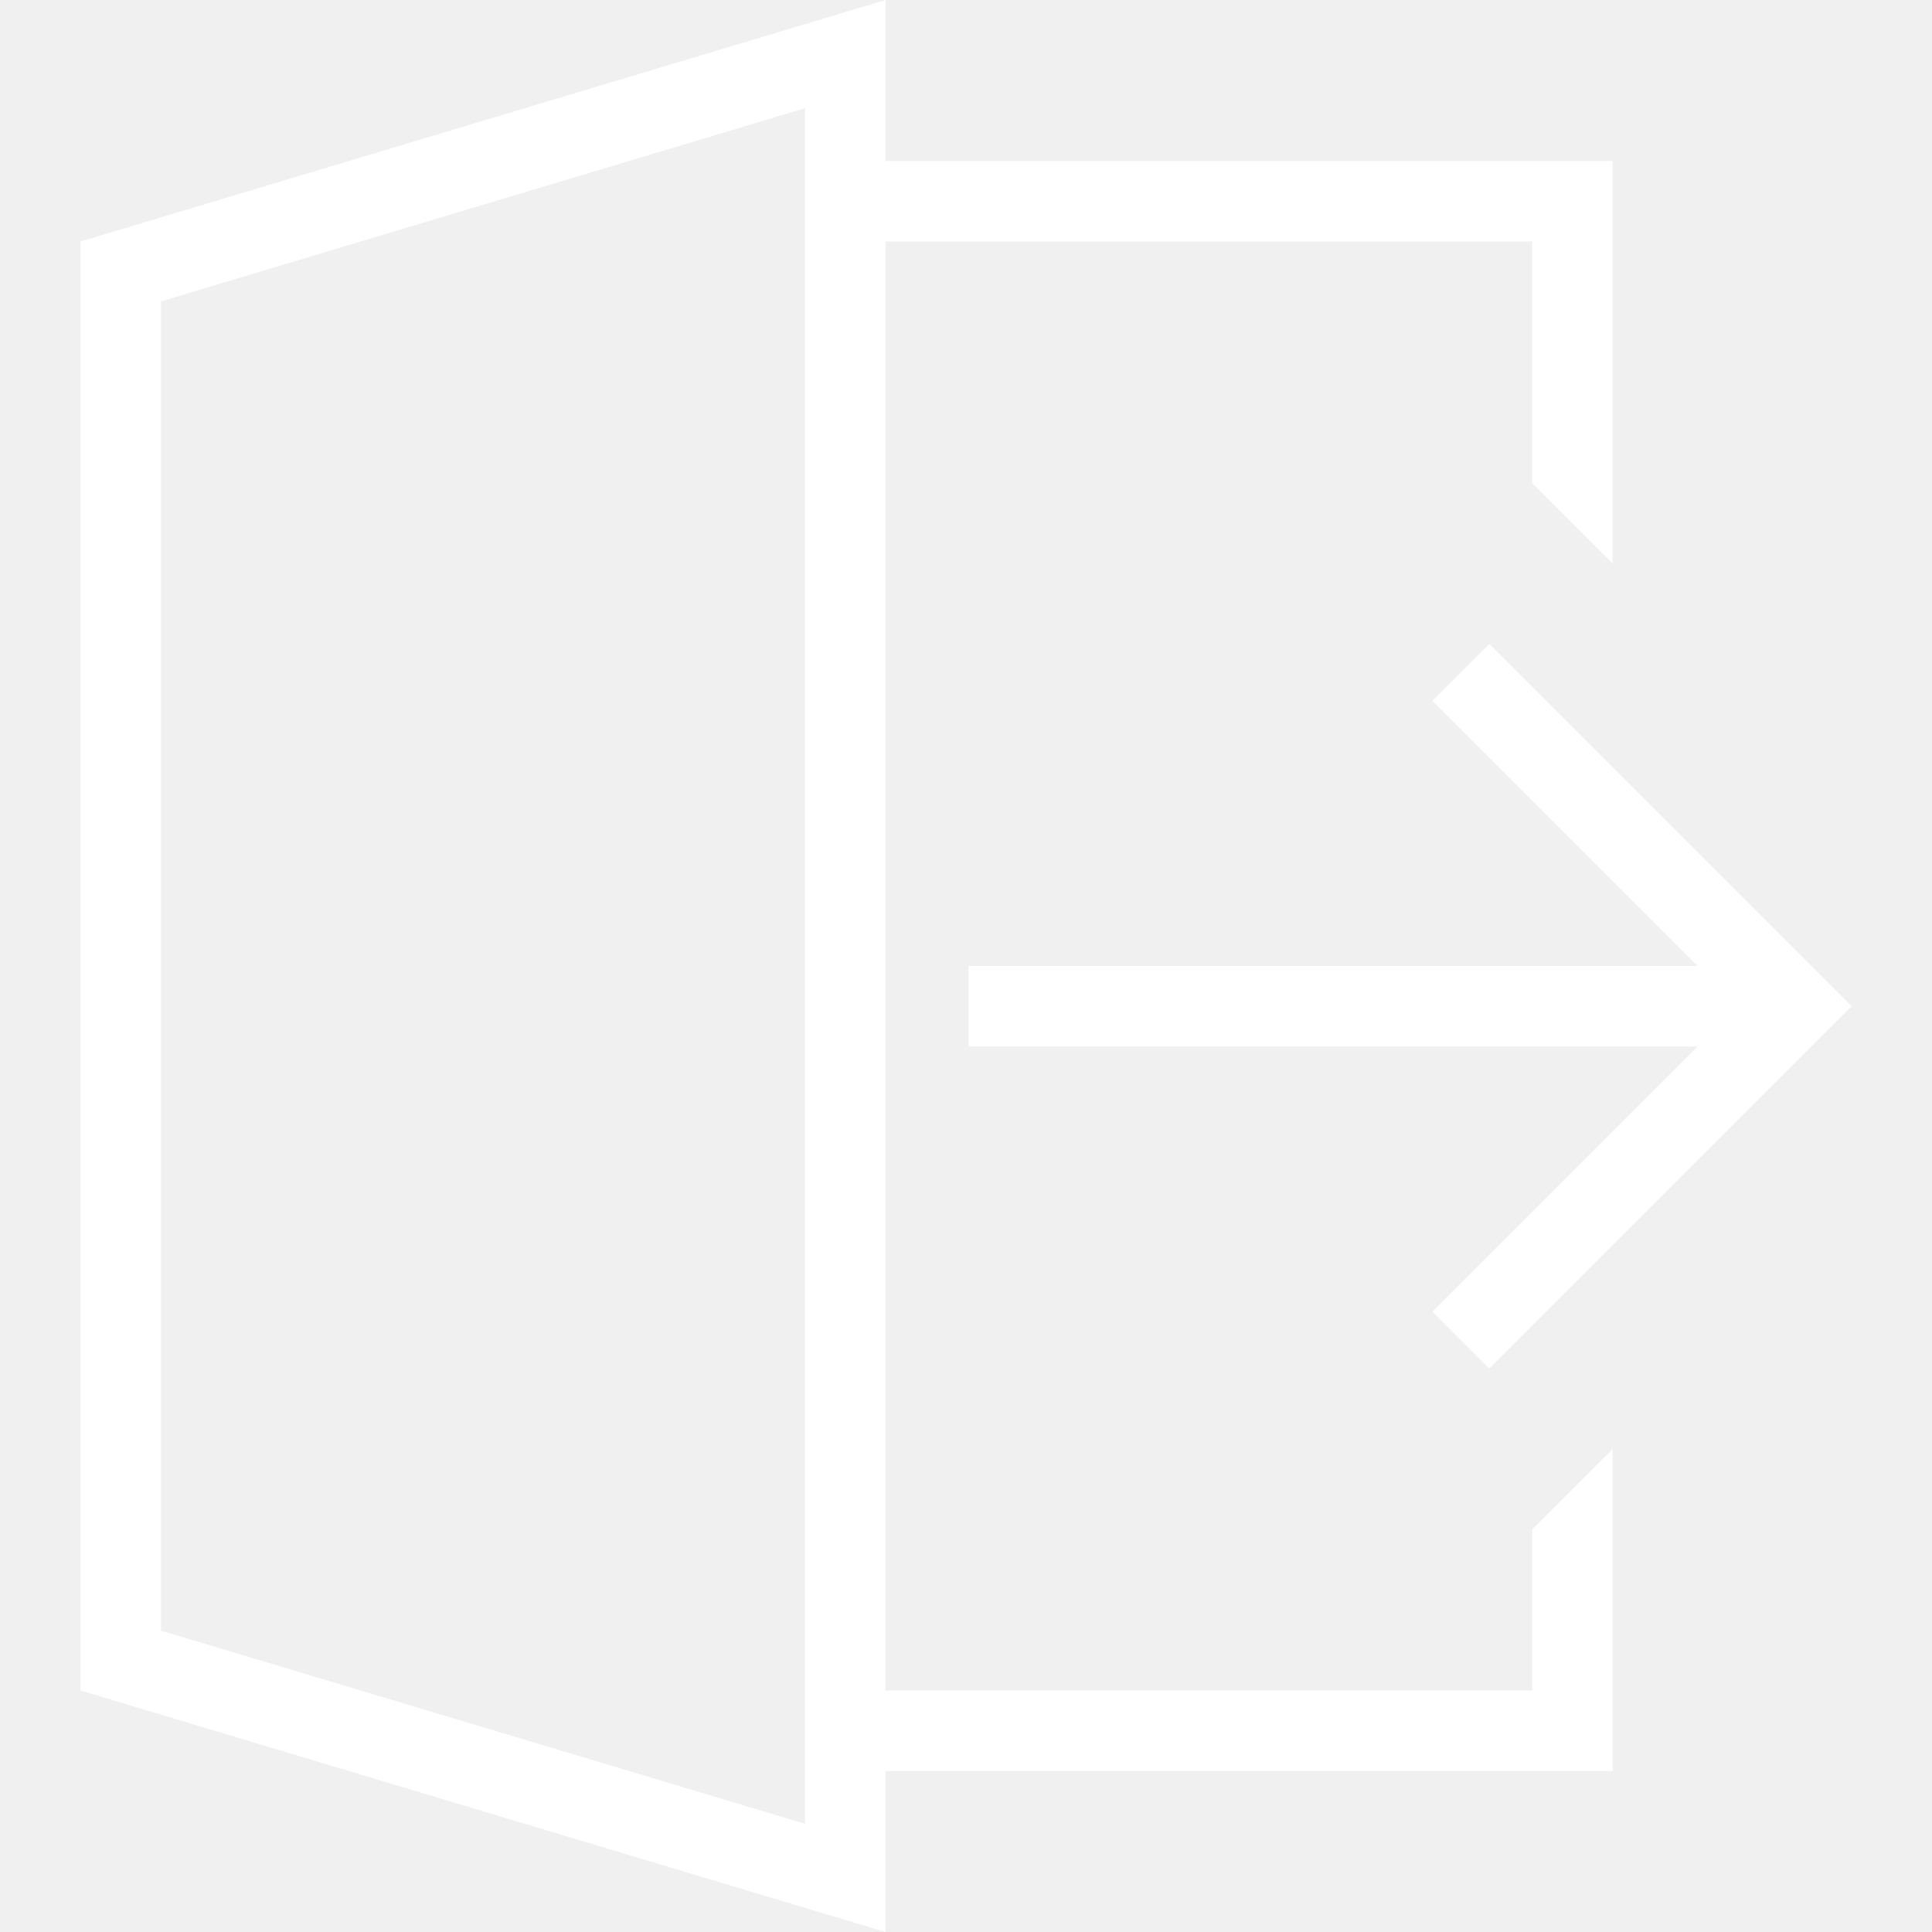
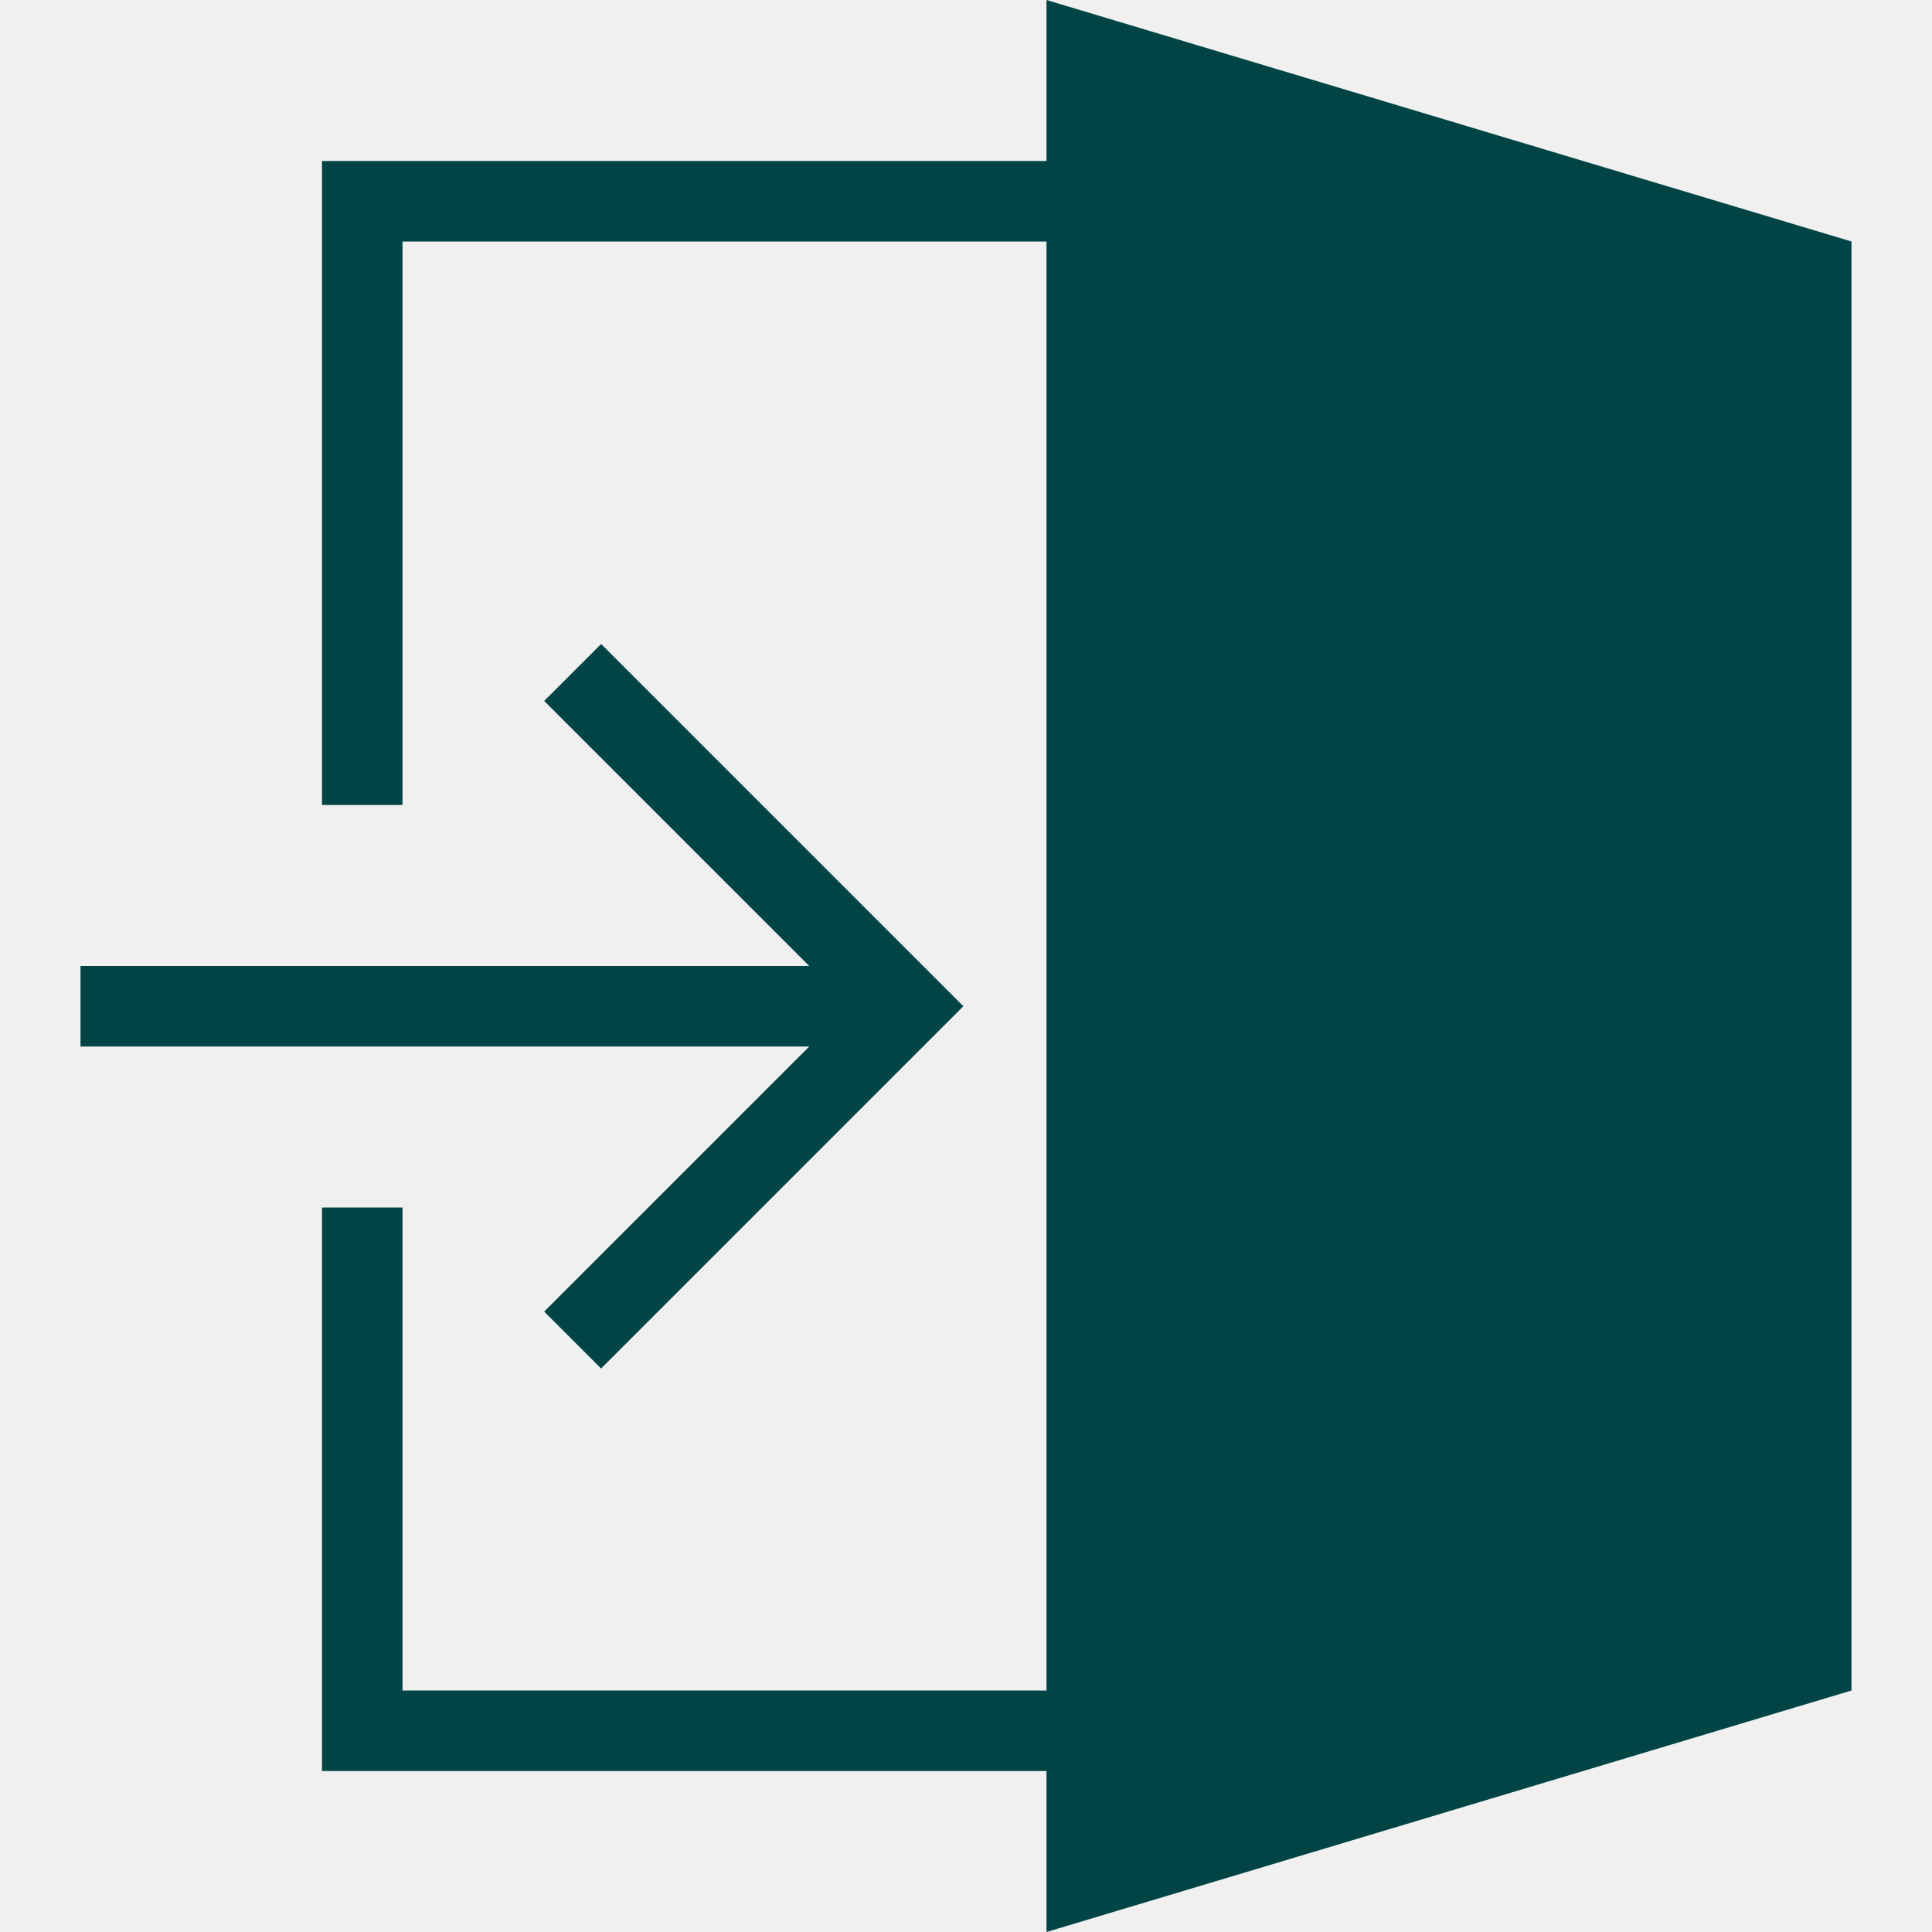
- <svg xmlns="http://www.w3.org/2000/svg" width="24" height="24" fill-rule="evenodd" clip-rule="evenodd" fill="#ffffff">
-   <path d="M11 21h8.033v-2l1-1v4h-9.033v2l-10-3v-18l10-3v2h9.033v5l-1-1v-3h-8.033v18zm-1 1.656v-21.312l-8 2.4v16.512l8 2.4zm11.086-10.656l-3.293-3.293.707-.707 4.5 4.5-4.5 4.5-.707-.707 3.293-3.293h-9.053v-1h9.053z" />
+ <svg xmlns="http://www.w3.org/2000/svg" width="24" height="24" fill-rule="evenodd" clip-rule="evenodd" fill="#004445">
+   <path d="M13 2v-2l10 3v18l-10 3v-2h-9v-7h1v6h8v-18h-8v7h-1v-8h9zm-2.947 10l-3.293-3.293.707-.707 4.5 4.5-4.5 4.5-.707-.707 3.293-3.293h-9.053v-1h9.053z" />
</svg>
